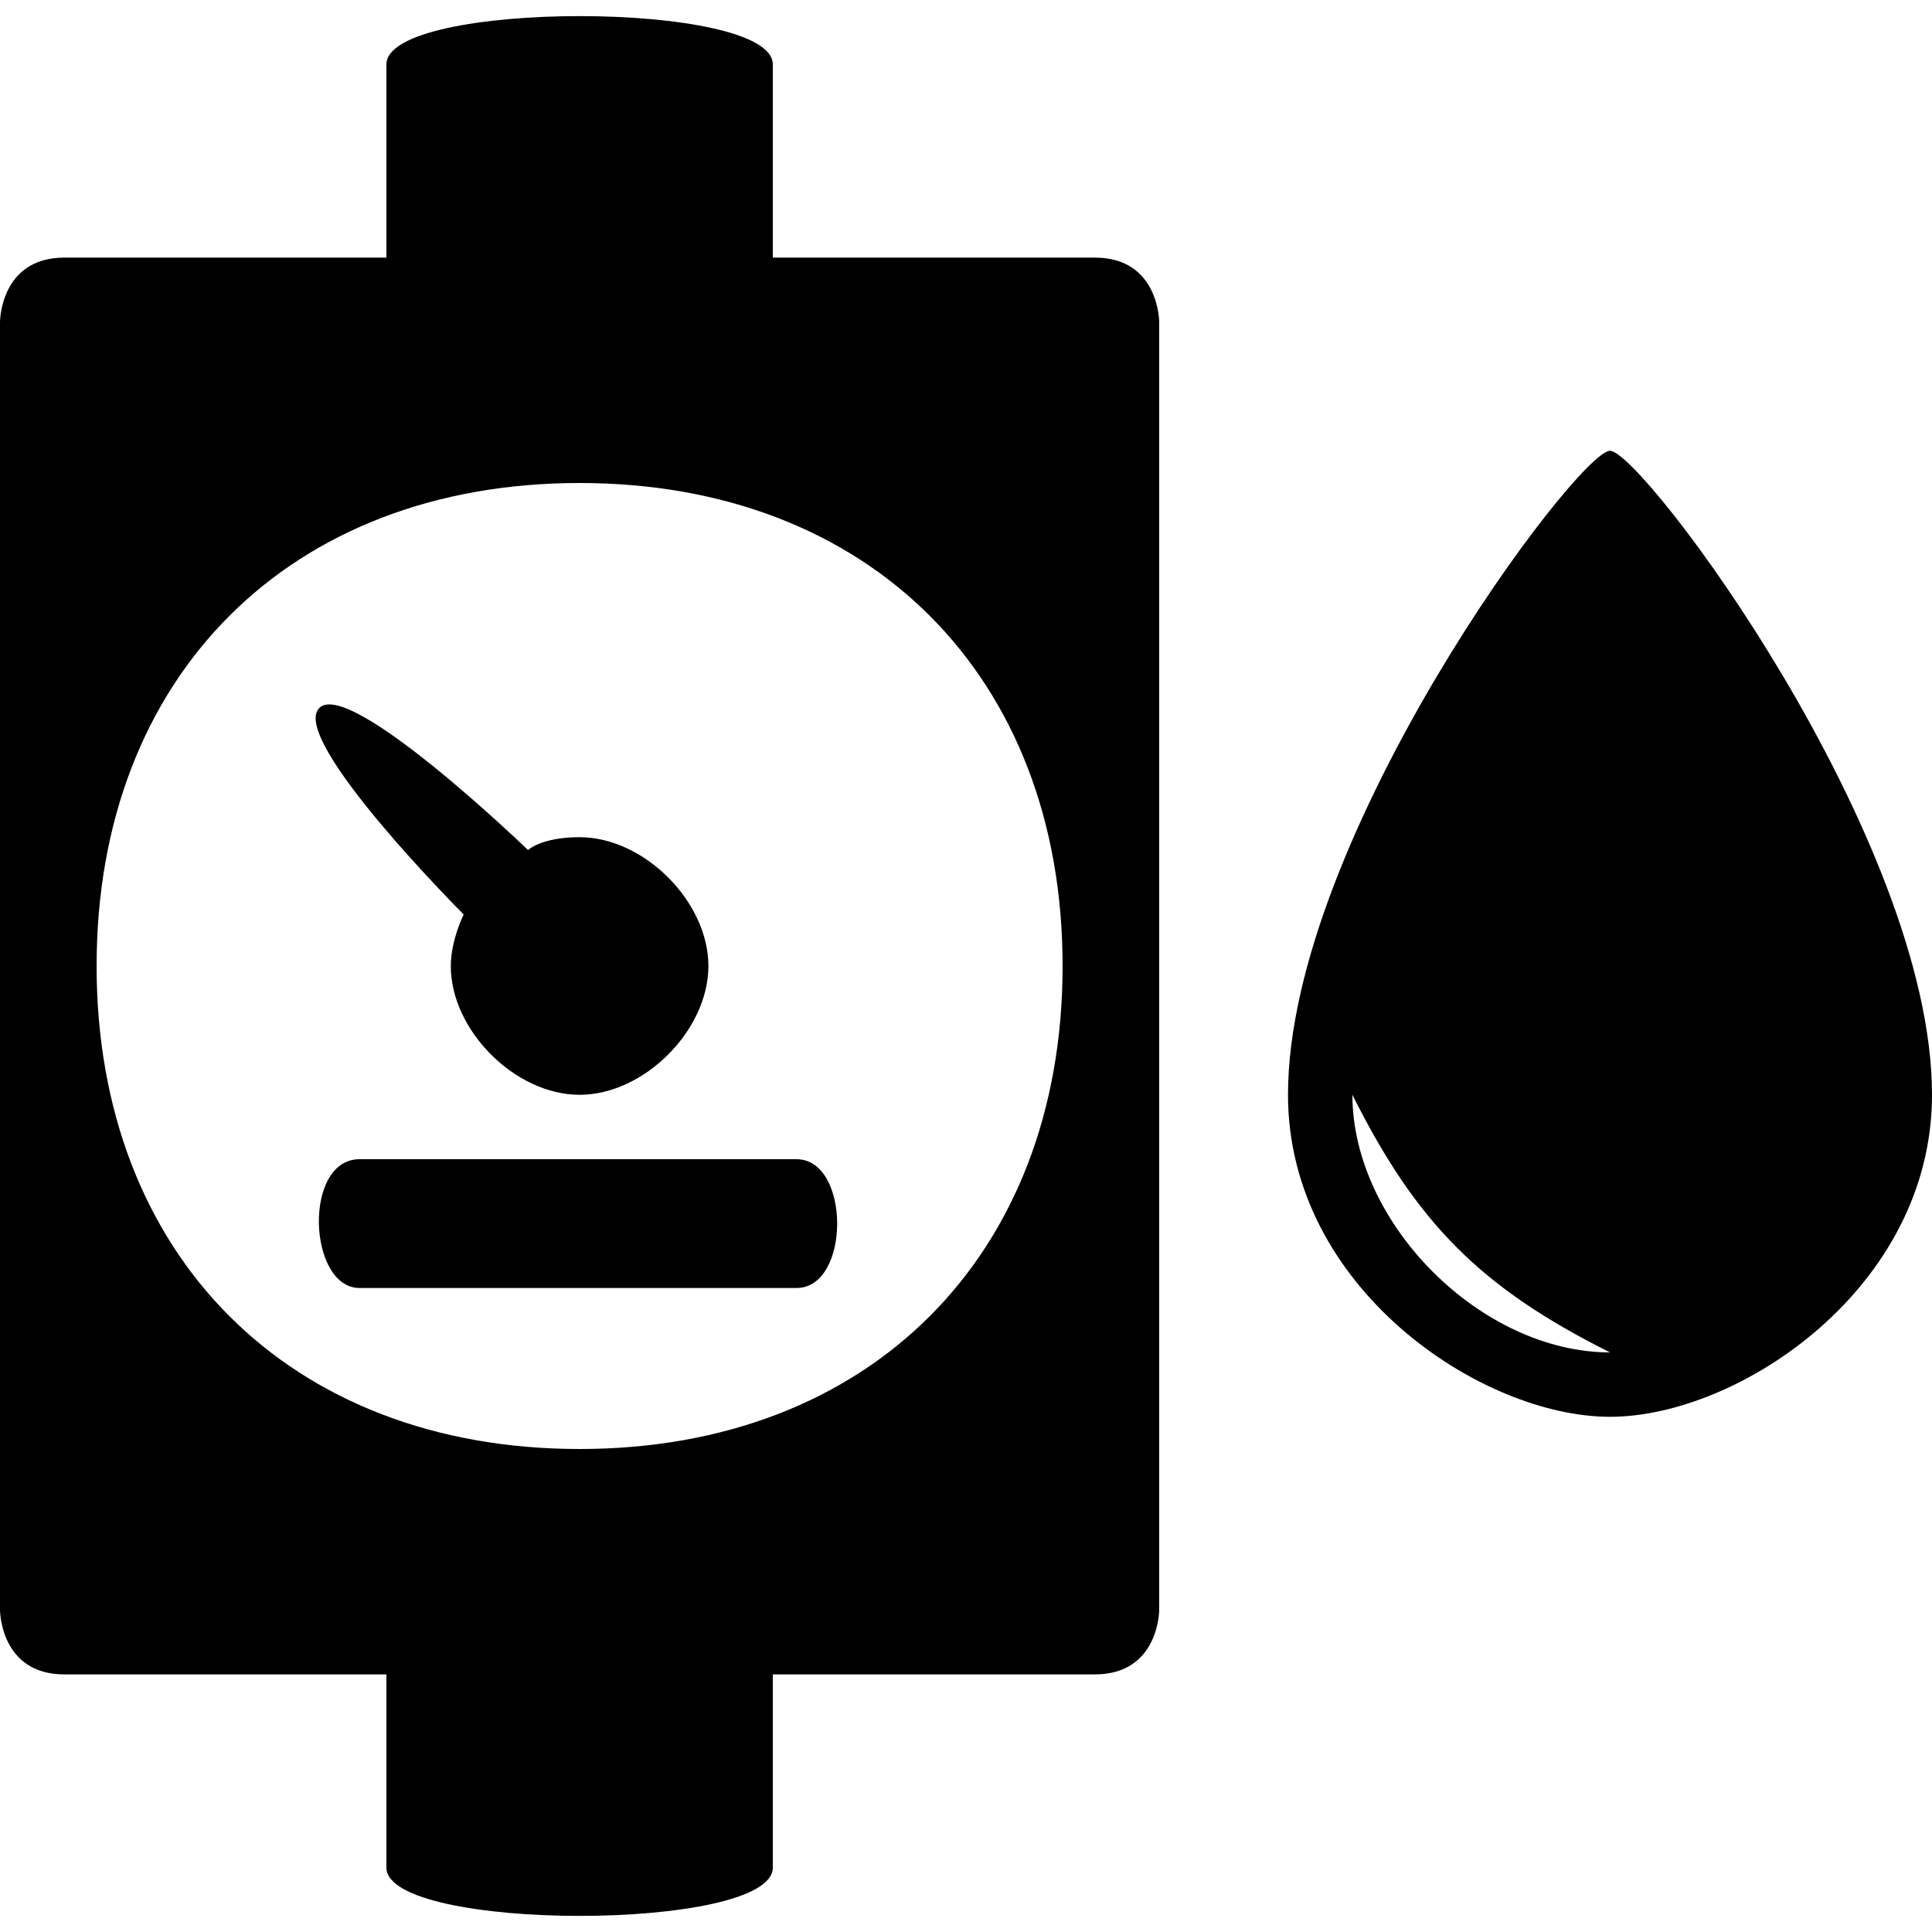
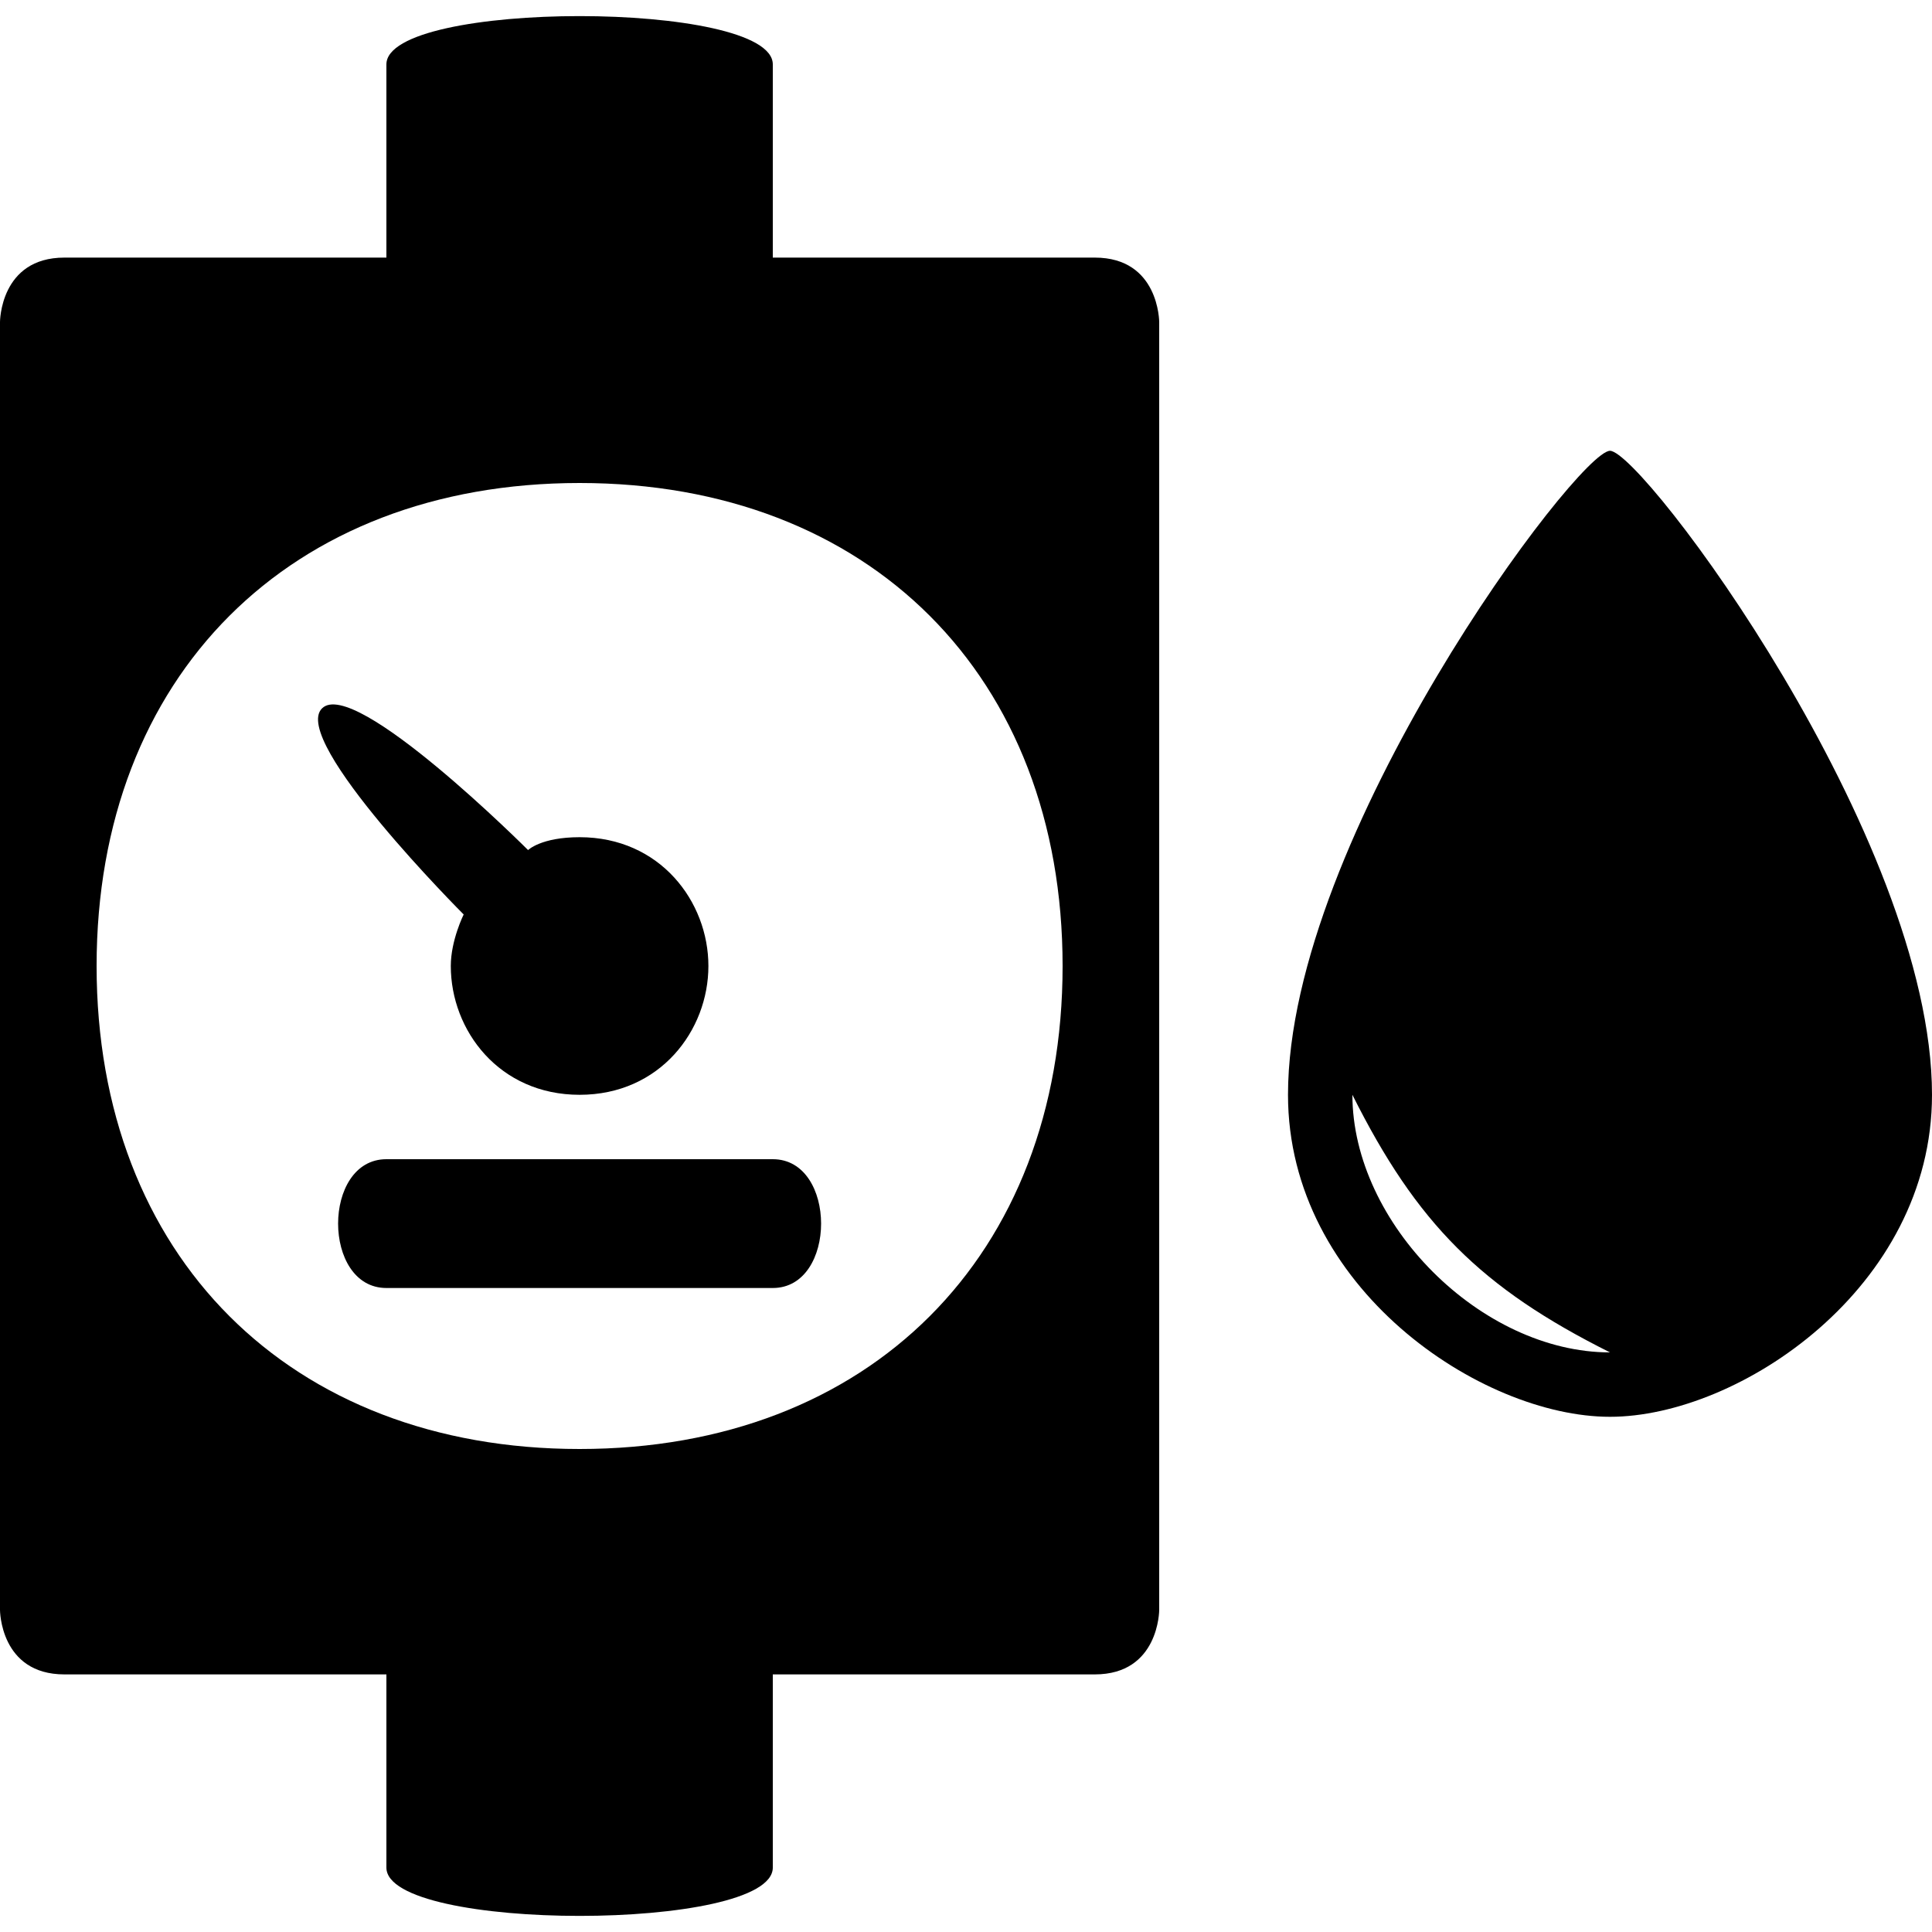
<svg xmlns="http://www.w3.org/2000/svg" version="1.1" x="0" y="0" width="15" height="15" viewBox="0 0 15 15">
-   <path d="M6,0.5 C6,0.5 6,2 6,2 C6,2 8.5,2 8.5,2 C9,2 9,2.5 9,2.5 L9,12.5 C9,12.5 9,13 8.5,13 C8.5,13 6,13 6,13 L6,14.5 C6,15 3,15 3,14.5 L3,13 C3,13 0.5,13 0.5,13 C0,13 0,12.5 0,12.5 L0,2.5 C0,2.5 0,2 0.5,2 C0.5,2 3,2 3,2 C3,2 3,0.5 3,0.5 C3,0 6,0 6,0.5 z M4.5,3.75 C2.25,3.75 0.75,5.25 0.75,7.5 C0.75,9.75 2.25,11.25 4.5,11.25 C6.75,11.25 8.25,9.75 8.25,7.5 C8.25,5.25 6.75,3.75 4.5,3.75 z M2.792,9 C2.35,9 2.391,10 2.792,10 C2.812,10 6.184,10 6.184,10 C6.605,10 6.605,9 6.184,9 C6.184,9 2.812,9 2.792,9 z M2.476,5.5 C2.251,5.75 3.6,7.1 3.6,7.1 C3.6,7.1 3.5,7.3 3.5,7.5 C3.5,8 4,8.5 4.5,8.5 C5,8.5 5.5,8 5.5,7.5 C5.5,7 5,6.5 4.5,6.5 C4.2,6.5 4.1,6.6 4.1,6.6 C4.1,6.6 2.7,5.25 2.476,5.5 z" />
+   <path d="M6,0.5 C6,0.5 6,2 6,2 C6,2 8.5,2 8.5,2 C9,2 9,2.5 9,2.5 L9,12.5 C9,12.5 9,13 8.5,13 C8.5,13 6,13 6,13 L6,14.5 C6,15 3,15 3,14.5 L3,13 C3,13 0.5,13 0.5,13 C0,13 0,12.5 0,12.5 L0,2.5 C0,2.5 0,2 0.5,2 C0.5,2 3,2 3,2 C3,2 3,0.5 3,0.5 C3,0 6,-0 6,0.5 z M4.5,3.75 C2.25,3.75 0.75,5.25 0.75,7.5 C0.75,9.75 2.25,11.25 4.5,11.25 C6.75,11.25 8.25,9.75 8.25,7.5 C8.25,5.25 6.75,3.75 4.5,3.75 z" />
+   <path d="M3,9 C3.02,9 6,9 6,9 C6.5,9 6.5,10 6,10 C6,10 3.02,10 3,10 C2.5,10 2.5,9 3,9 z M2.5,5.5 C2.25,5.75 3.6,7.1 3.6,7.1 C3.6,7.1 3.5,7.3 3.5,7.5 C3.5,8 3.875,8.5 4.5,8.5 C5.125,8.5 5.5,8 5.5,7.5 C5.5,7 5.125,6.5 4.5,6.5 C4.2,6.5 4.1,6.6 4.1,6.6 C4.1,6.6 2.75,5.25 2.5,5.5 z" />
  <path d="M12.5,3.5 C12.75,3.5 15,6.5 15,8.5 C15,10 13.5,11 12.5,11 C11.5,11 10,10 10,8.5 C10,6.5 12.25,3.5 12.5,3.5 z M10.5,8.5 C10.5,9.5 11.5,10.5 12.5,10.5 C11.5,10 11,9.5 10.5,8.5 z" />
</svg>
